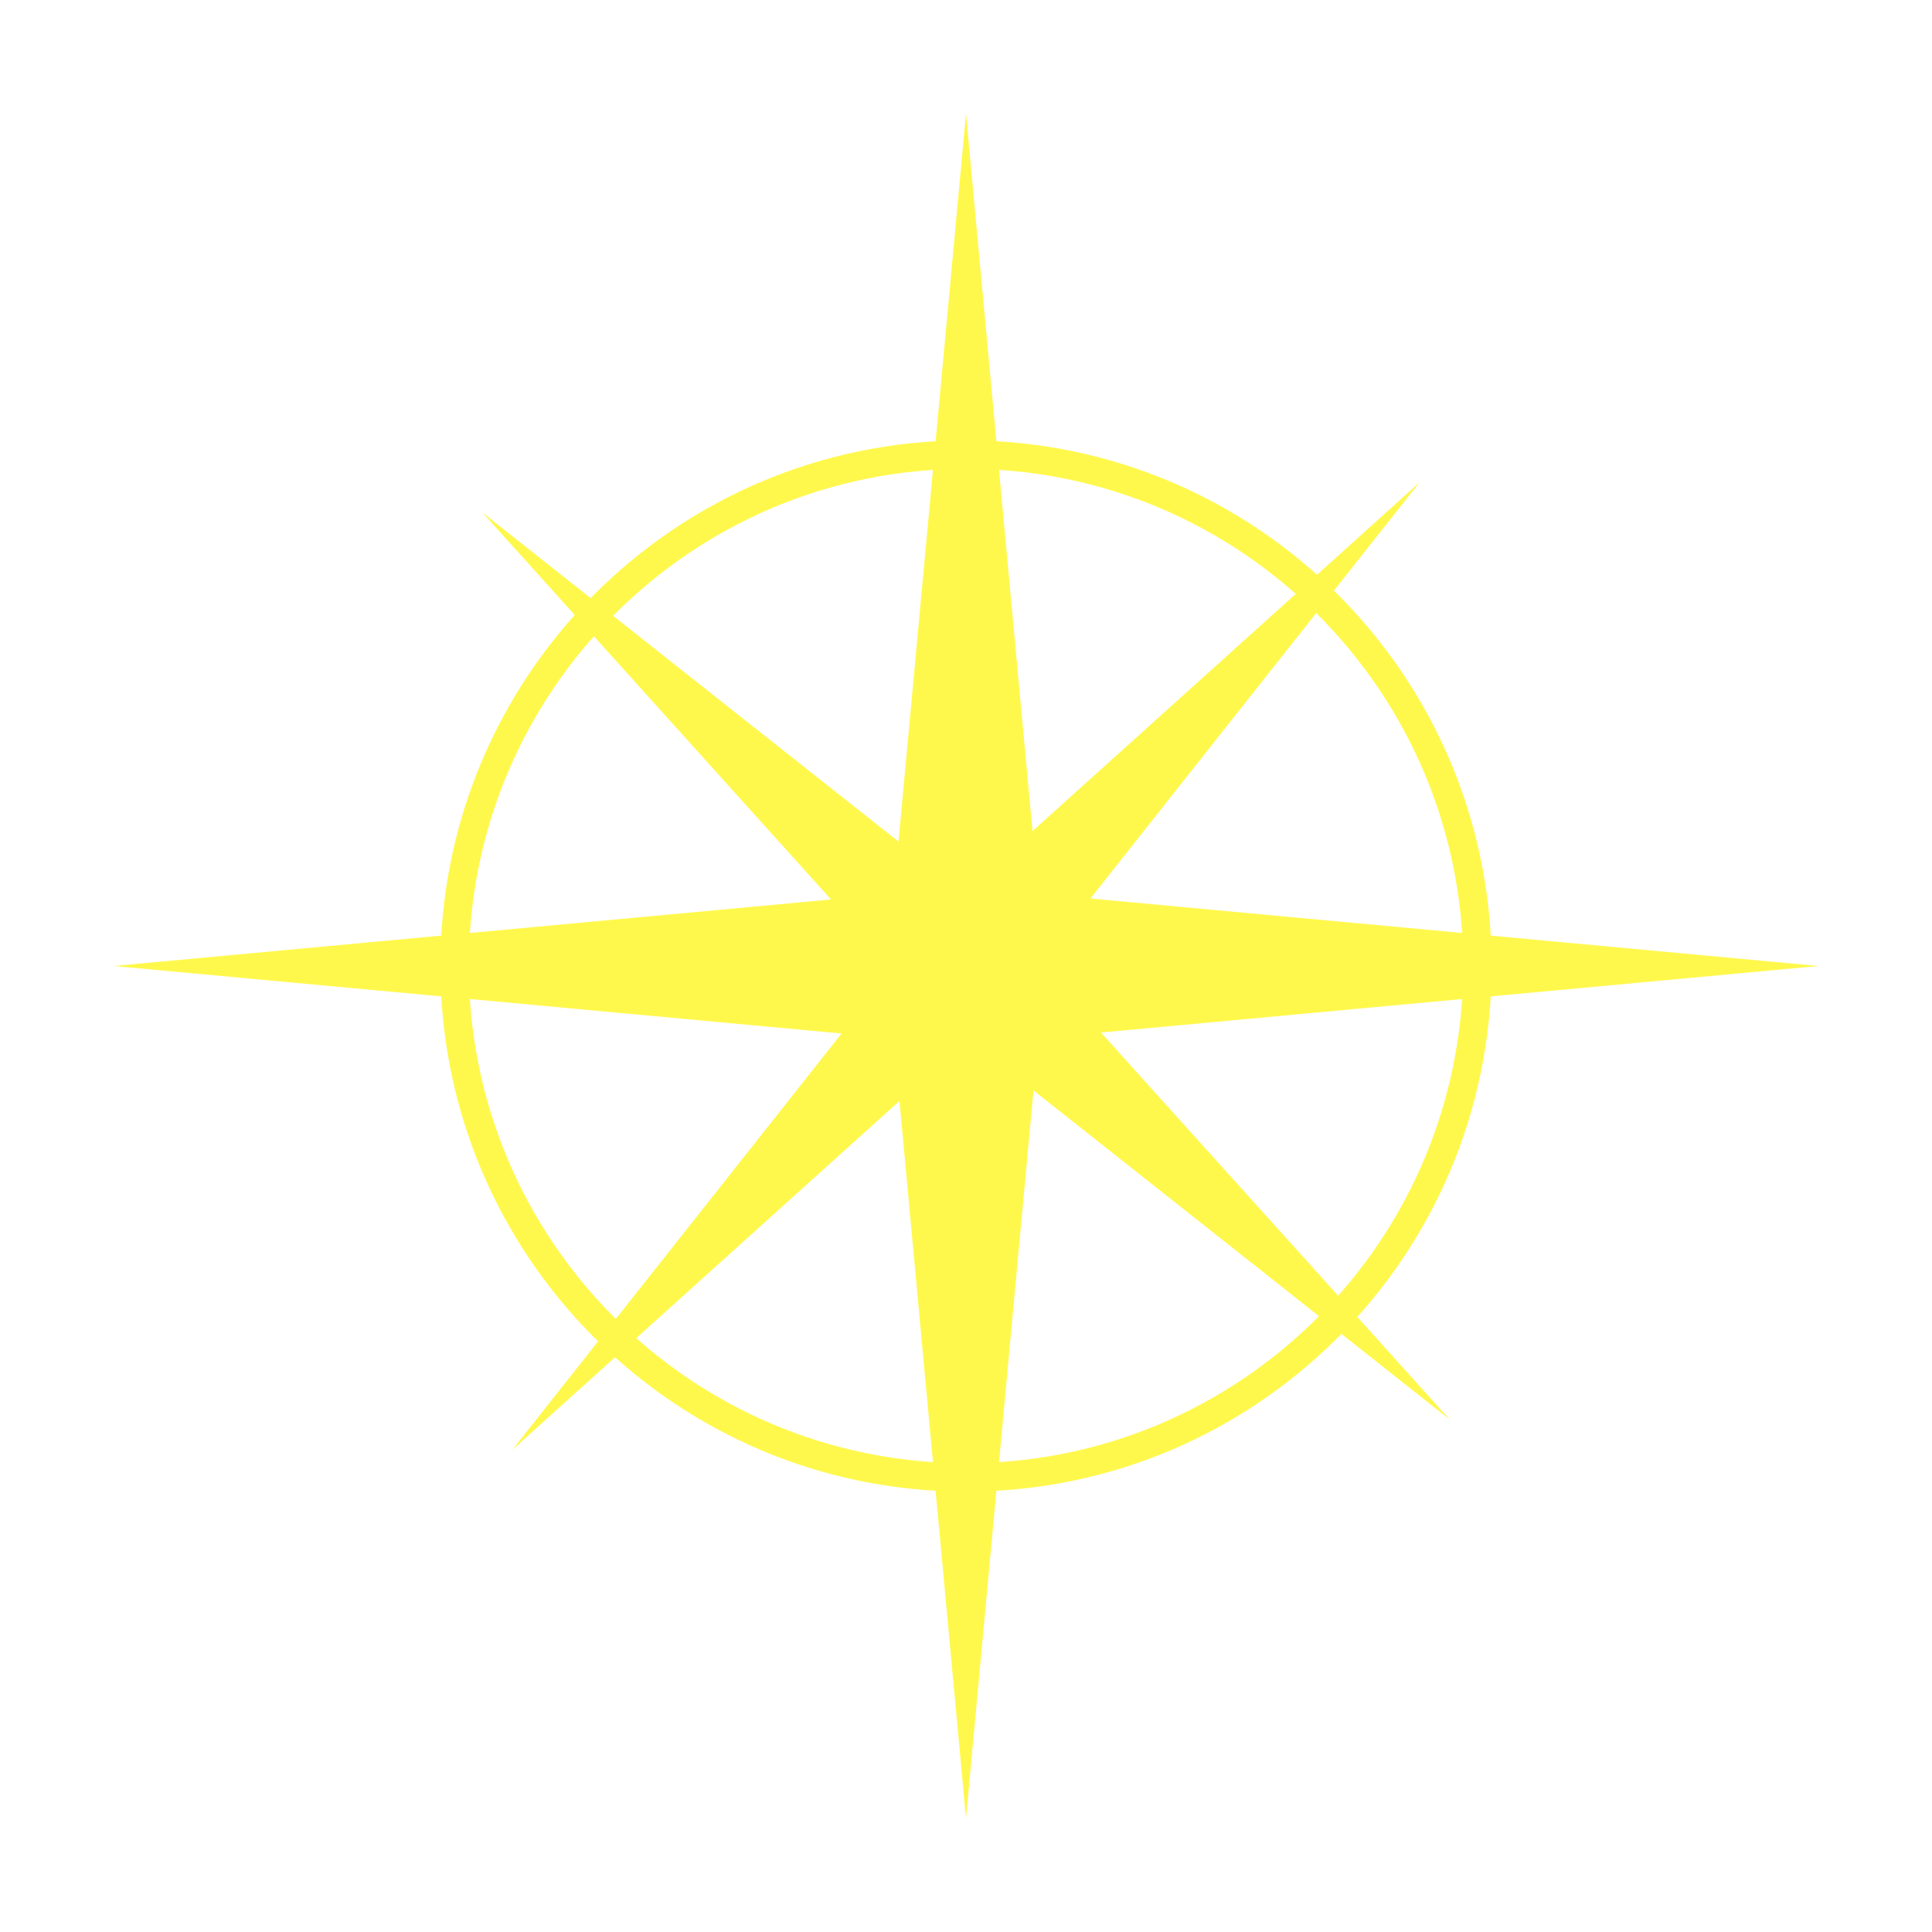
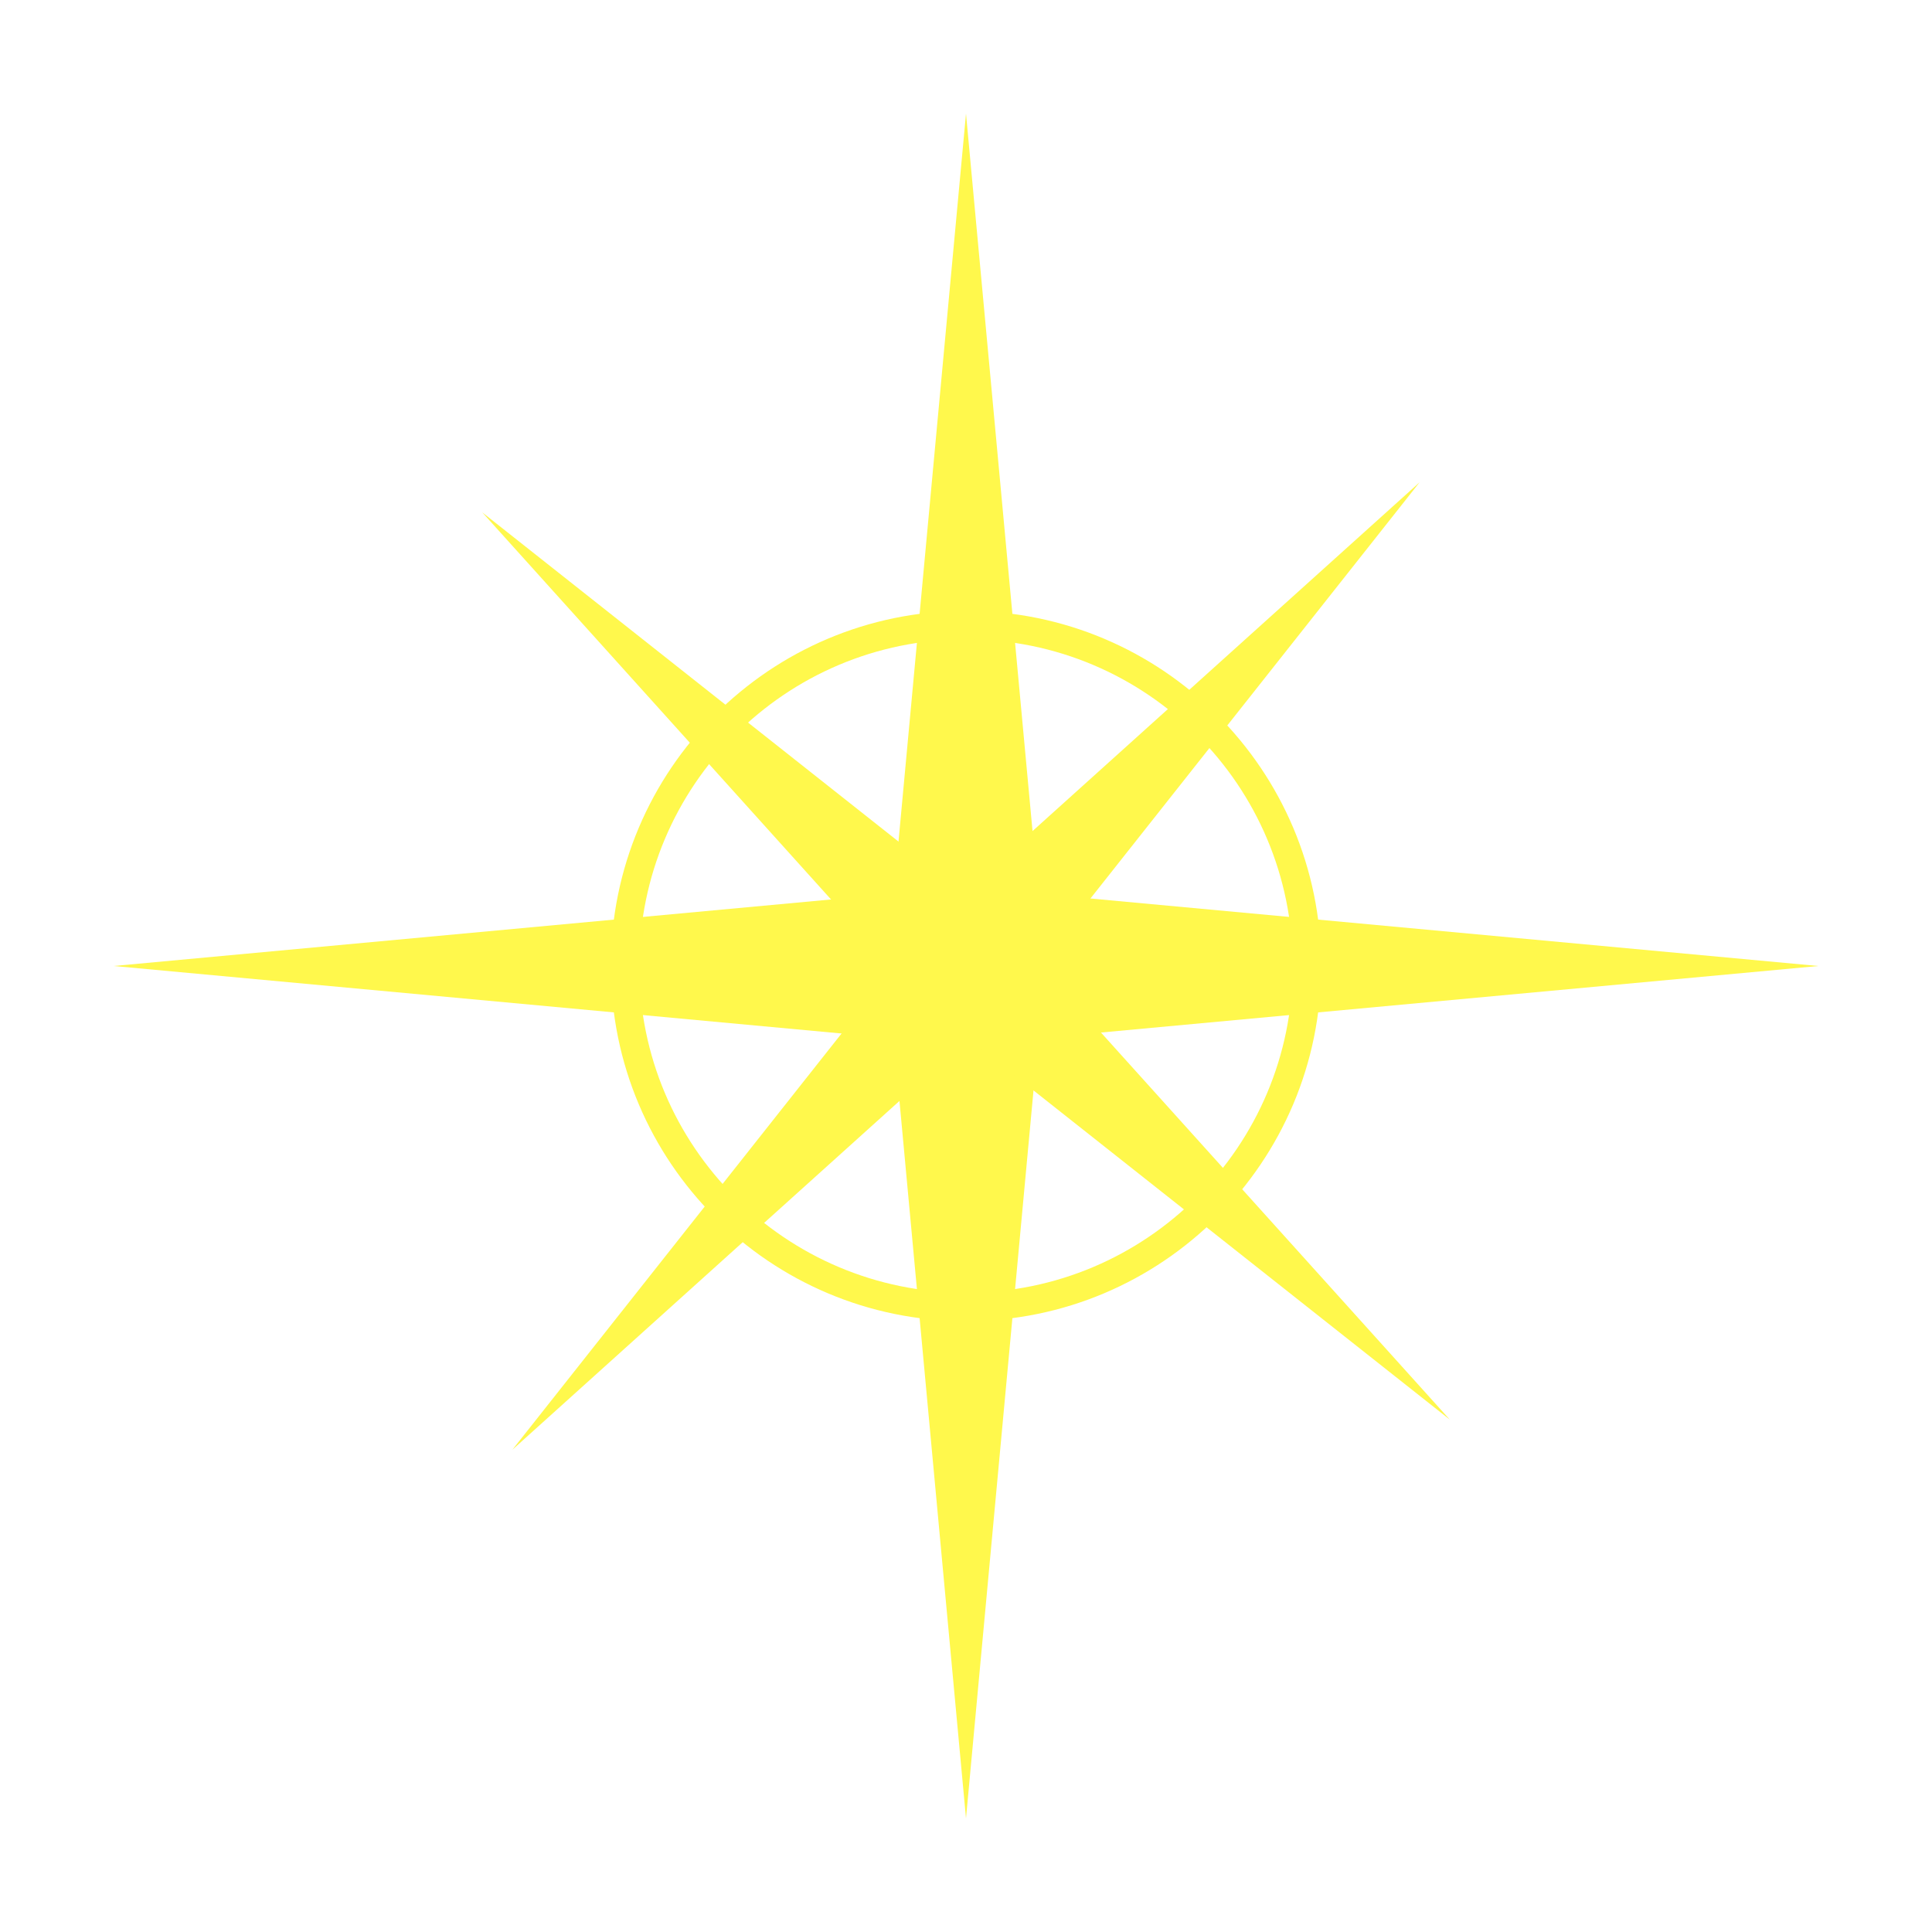
<svg xmlns="http://www.w3.org/2000/svg" viewBox="0 0 34 34" fill="none">
  <path d="M17 2L18.273 15.727L32 17L18.273 18.273L17 32L15.727 18.273L2 17L15.727 15.727L17 2Z" fill="#FFF84C" />
  <path d="M8.487 9.017L16.959 15.717L24.983 8.487L18.283 16.959L25.514 24.983L17.041 18.283L9.016 25.514L15.717 17.041L8.487 9.017Z" fill="#FFF84C" />
-   <circle cx="17" cy="17" r="9" stroke="#FFF84C" stroke-width="0.5" />
+   <circle cx="17" cy="17" r="6" stroke="#FFF84C" stroke-width="0.5" />
</svg>
